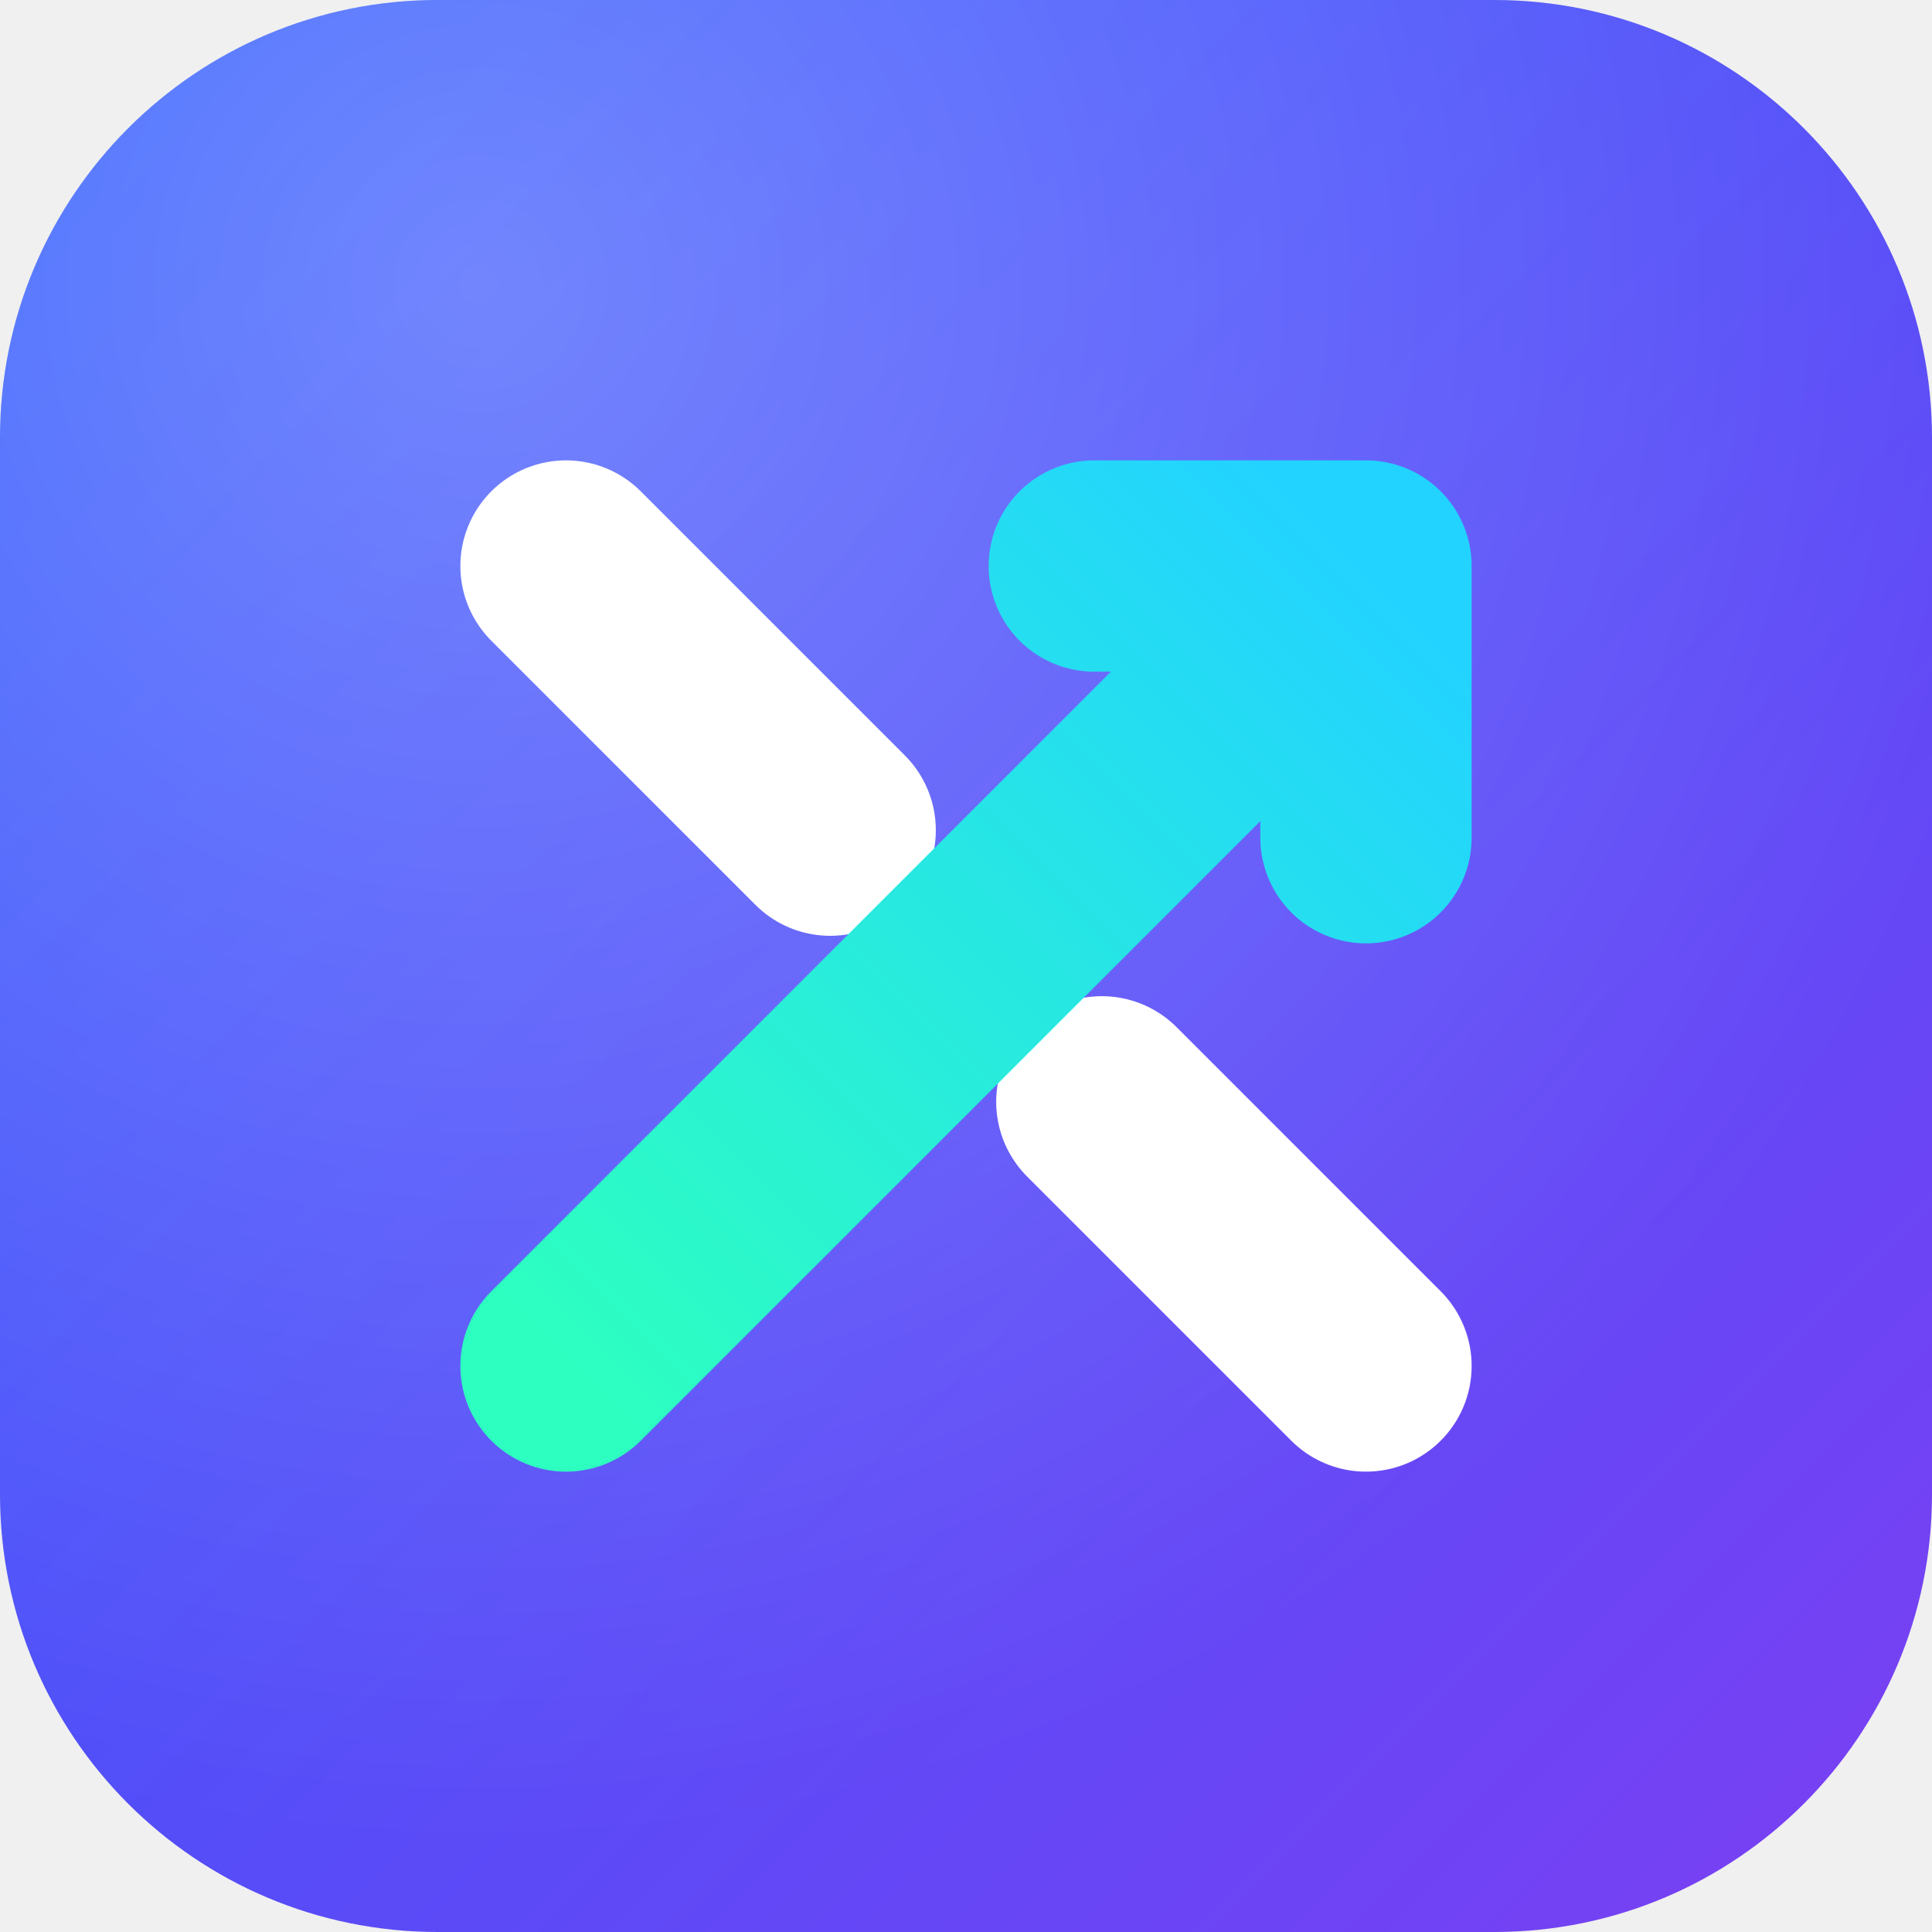
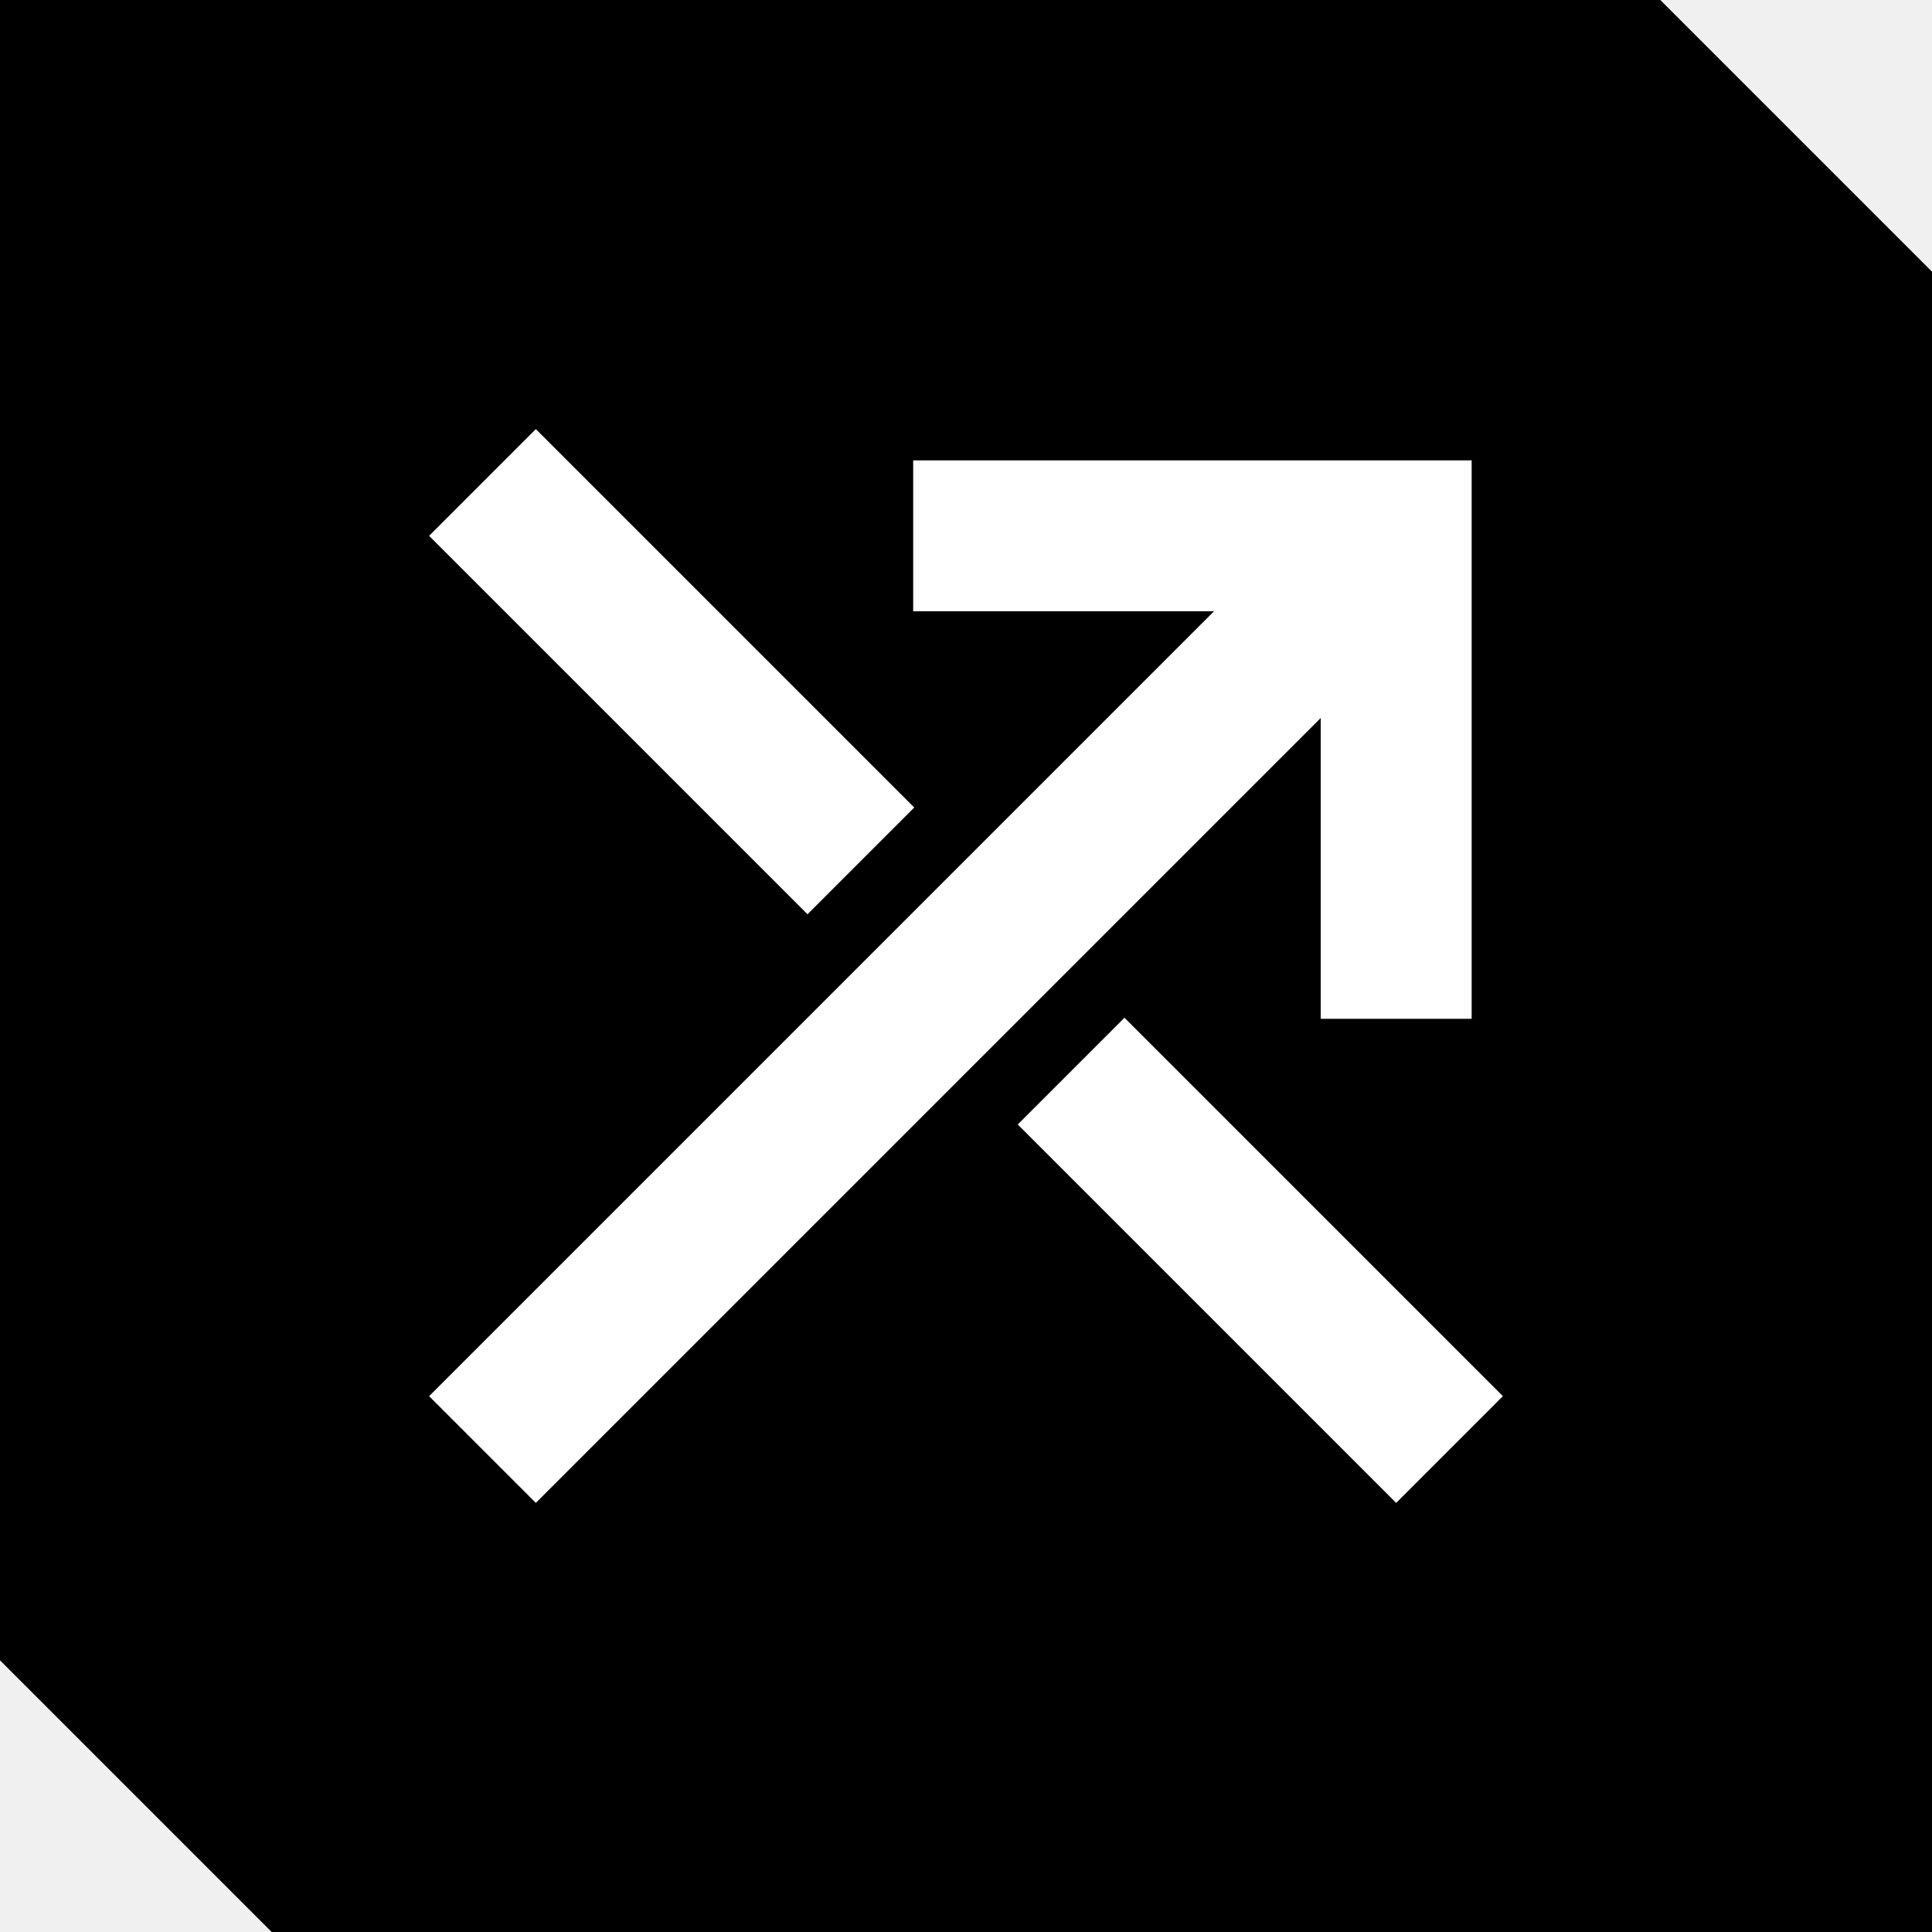
<svg xmlns="http://www.w3.org/2000/svg" viewBox="0 0 512 512">
-   <defs>
-     <linearGradient id="bg" x1="0" y1="0" x2="1" y2="1">
-       <stop offset="0" stop-color="#2b5cff" />
-       <stop offset="1" stop-color="#7b3ff2" />
-     </linearGradient>
-     <radialGradient id="glow" cx=".25" cy=".15" r=".8">
-       <stop offset="0" stop-color="#fff" stop-opacity=".28" />
-       <stop offset="1" stop-color="#fff" stop-opacity="0" />
-     </radialGradient>
-     <linearGradient id="up" x1="0" y1="1" x2="1" y2="0">
-       <stop offset="0" stop-color="#2dffc0" />
-       <stop offset="1" stop-color="#22d3ff" />
-     </linearGradient>
-   </defs>
-   <rect width="512" height="512" rx="116" fill="url(#bg)" />
-   <rect width="512" height="512" rx="116" fill="url(#glow)" />
-   <g transform="translate(256 256) scale(1) translate(-256 -256)" fill="none" stroke-linecap="round" stroke-linejoin="round" stroke-width="56">
-     <path d="M150 150 L220 220 M292 292 L362 362" stroke="#ffffff" />
-     <path d="M150 362 L362 150 M290 150 H362 V222" stroke="url(#up)" />
+   <path d="M0 0H440L512 72V512H72L0 440Z" fill="#000" />
+   <g fill="none" stroke="#fff" stroke-width="40" stroke-linecap="square" stroke-linejoin="miter">
+     <path d="M142 142L214 214M298 298L370 370" />
+     <path d="M142 370L356 156M262 142H370V250" />
  </g>
</svg>
